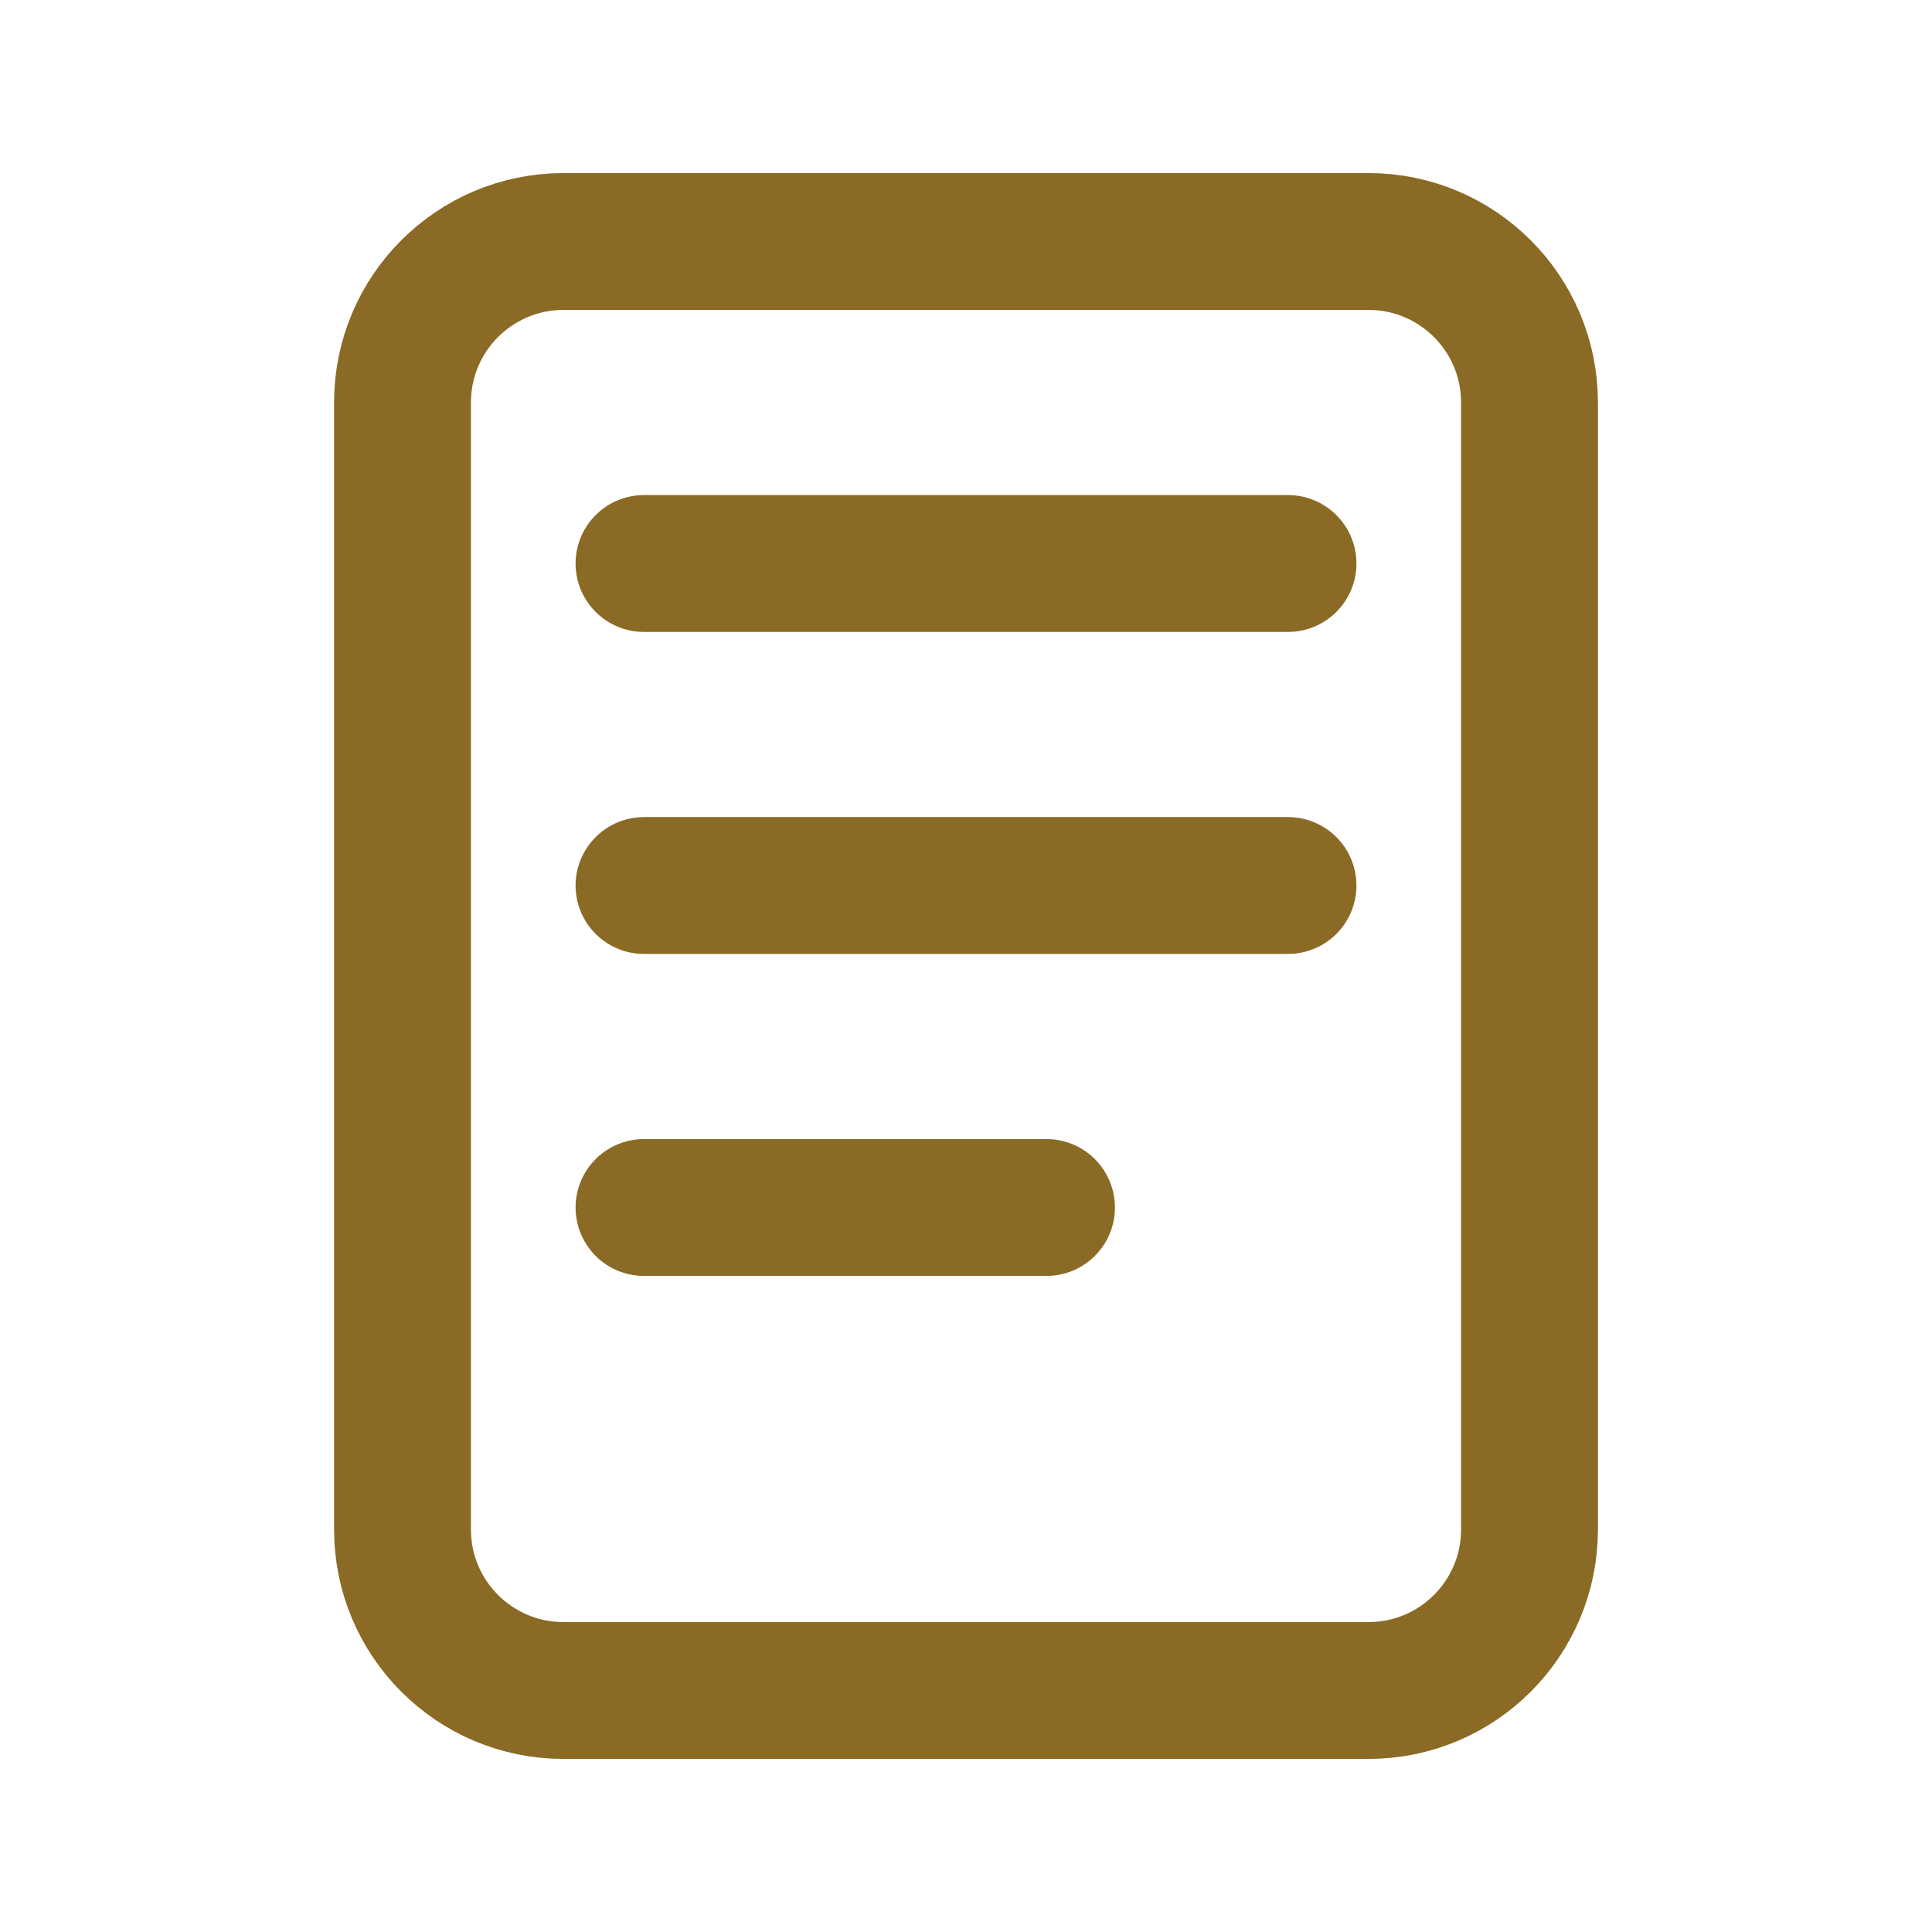
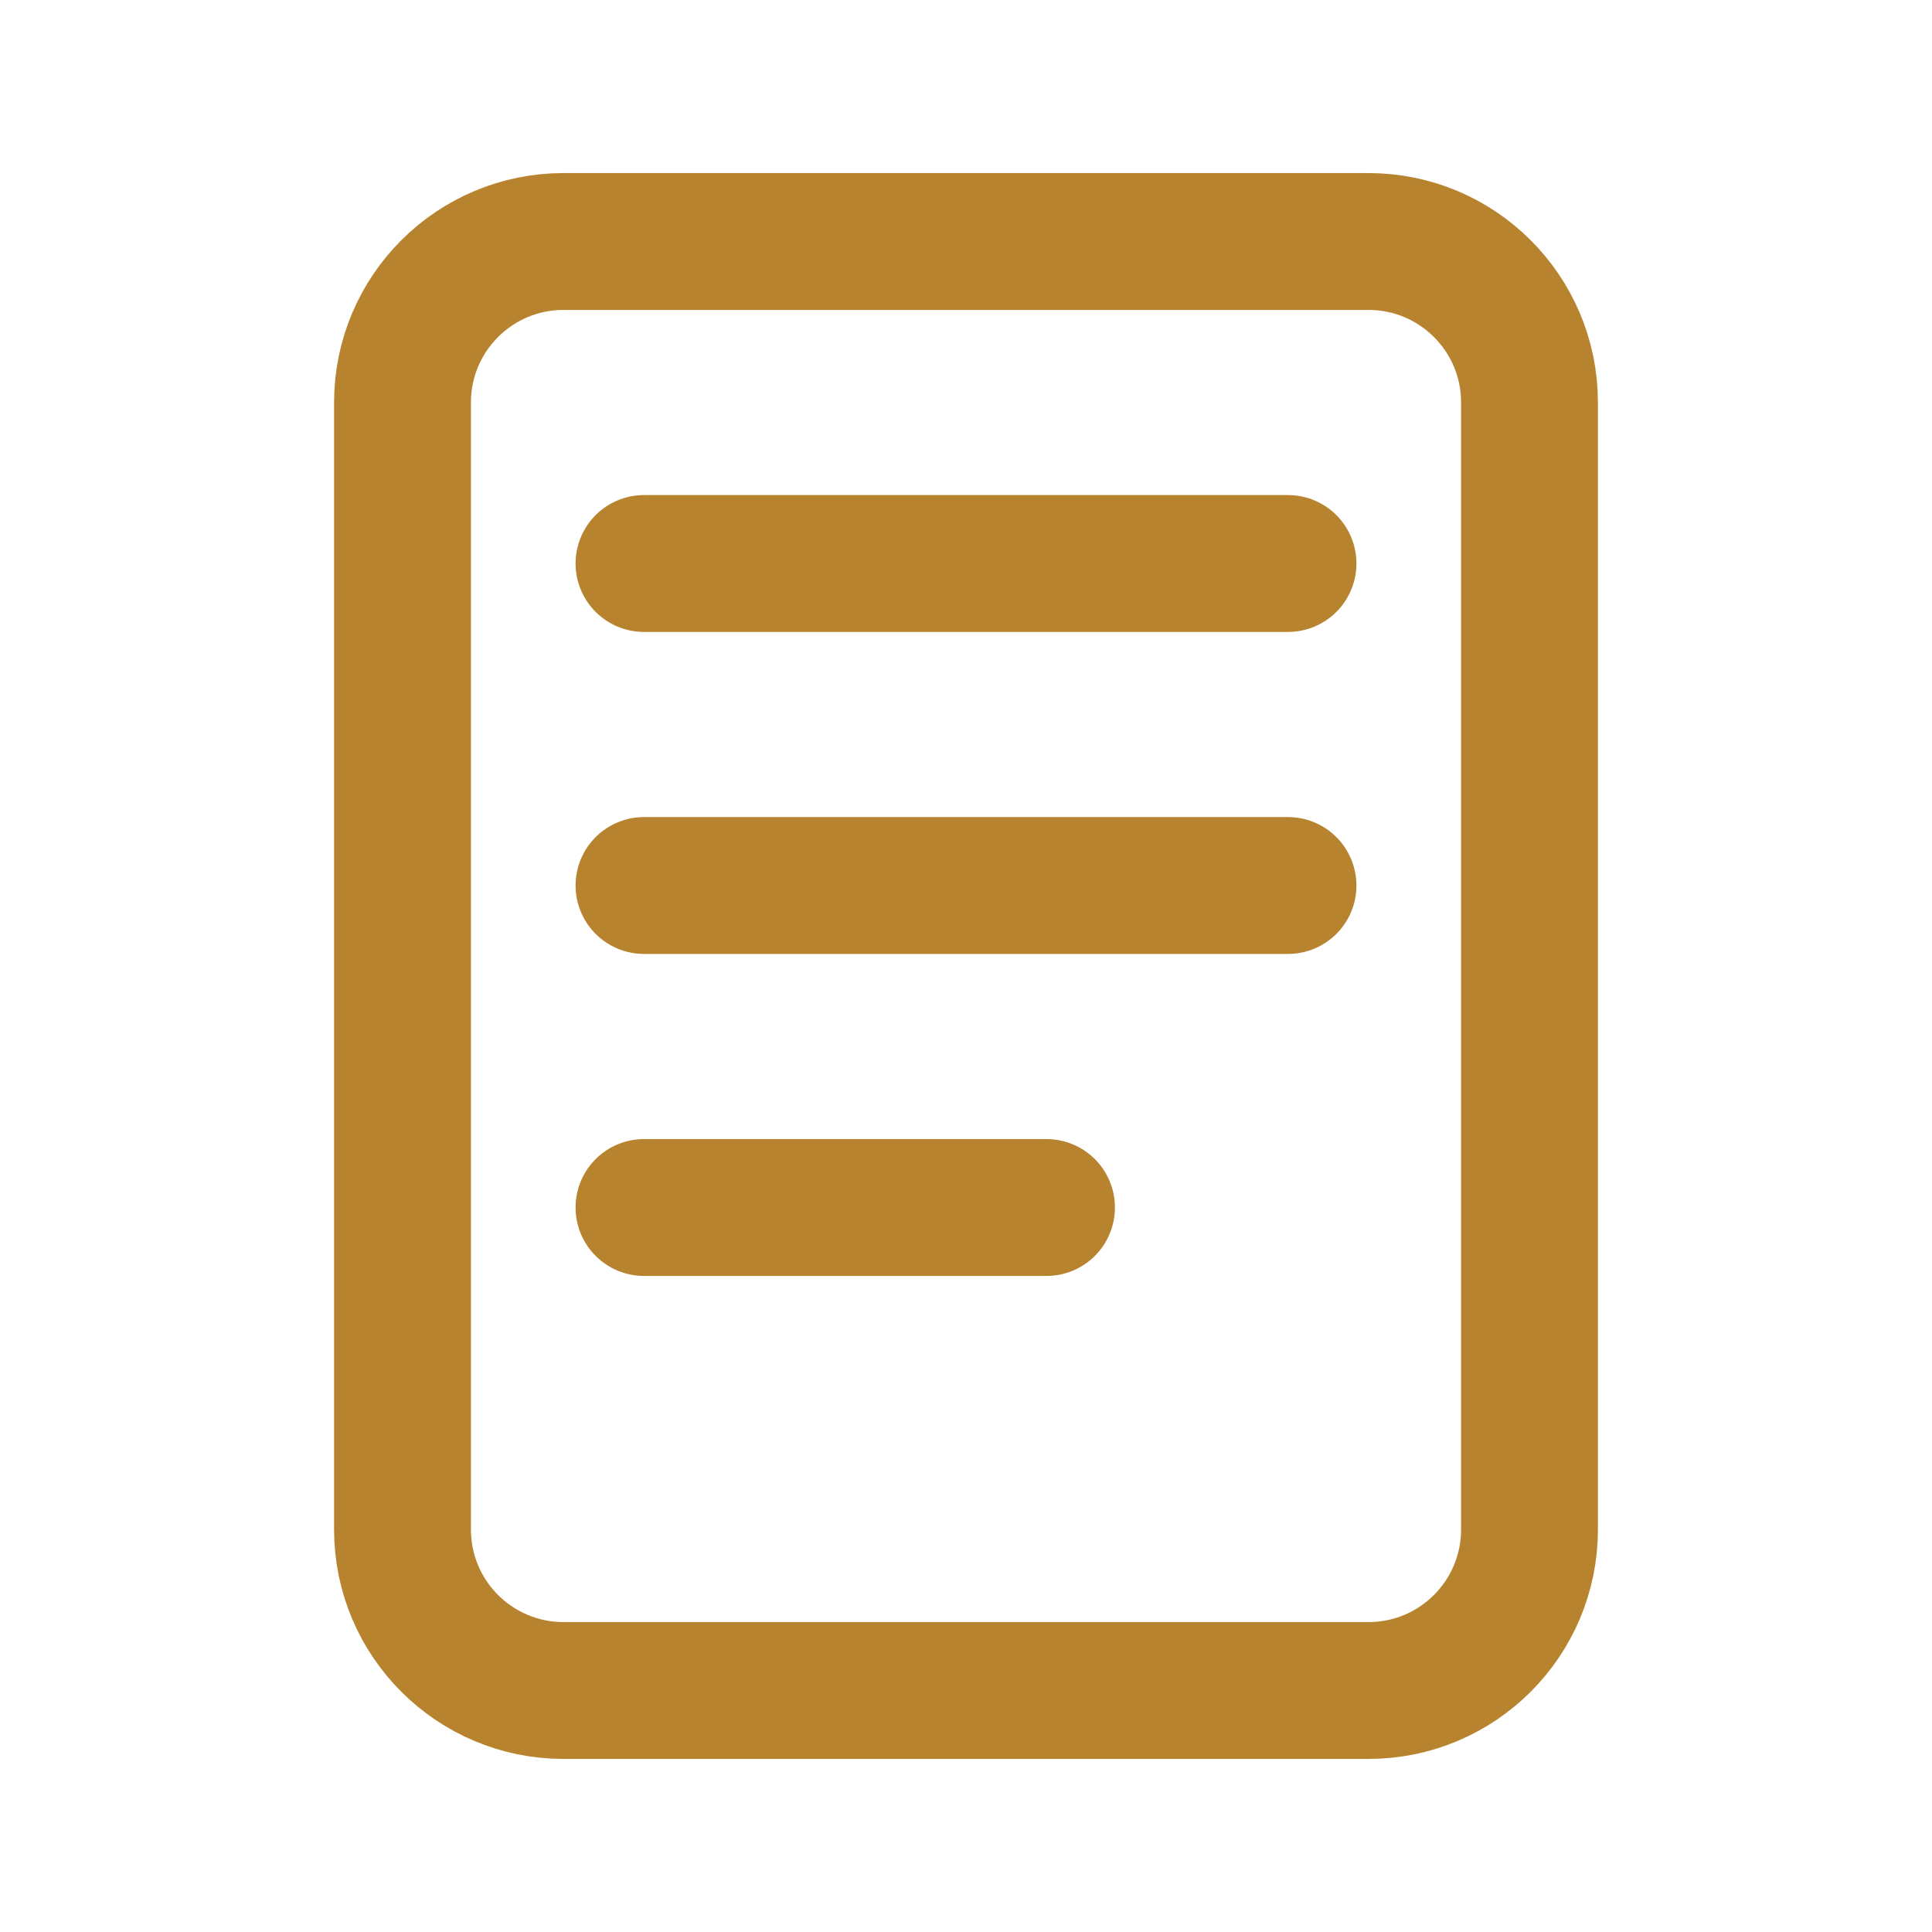
- <svg xmlns="http://www.w3.org/2000/svg" viewBox="0 0 24 24" fill="none" stroke="#8a6a24" stroke-width="1.7" stroke-linecap="round" stroke-linejoin="round">
+ <svg xmlns="http://www.w3.org/2000/svg" viewBox="0 0 24 24" fill="none" stroke="#B7832E" stroke-width="1.7" stroke-linecap="round" stroke-linejoin="round">
  <rect x="5" y="3" width="14" height="18" rx="2" />
  <path d="M8 7h8M8 11h8M8 15h5" />
</svg>
